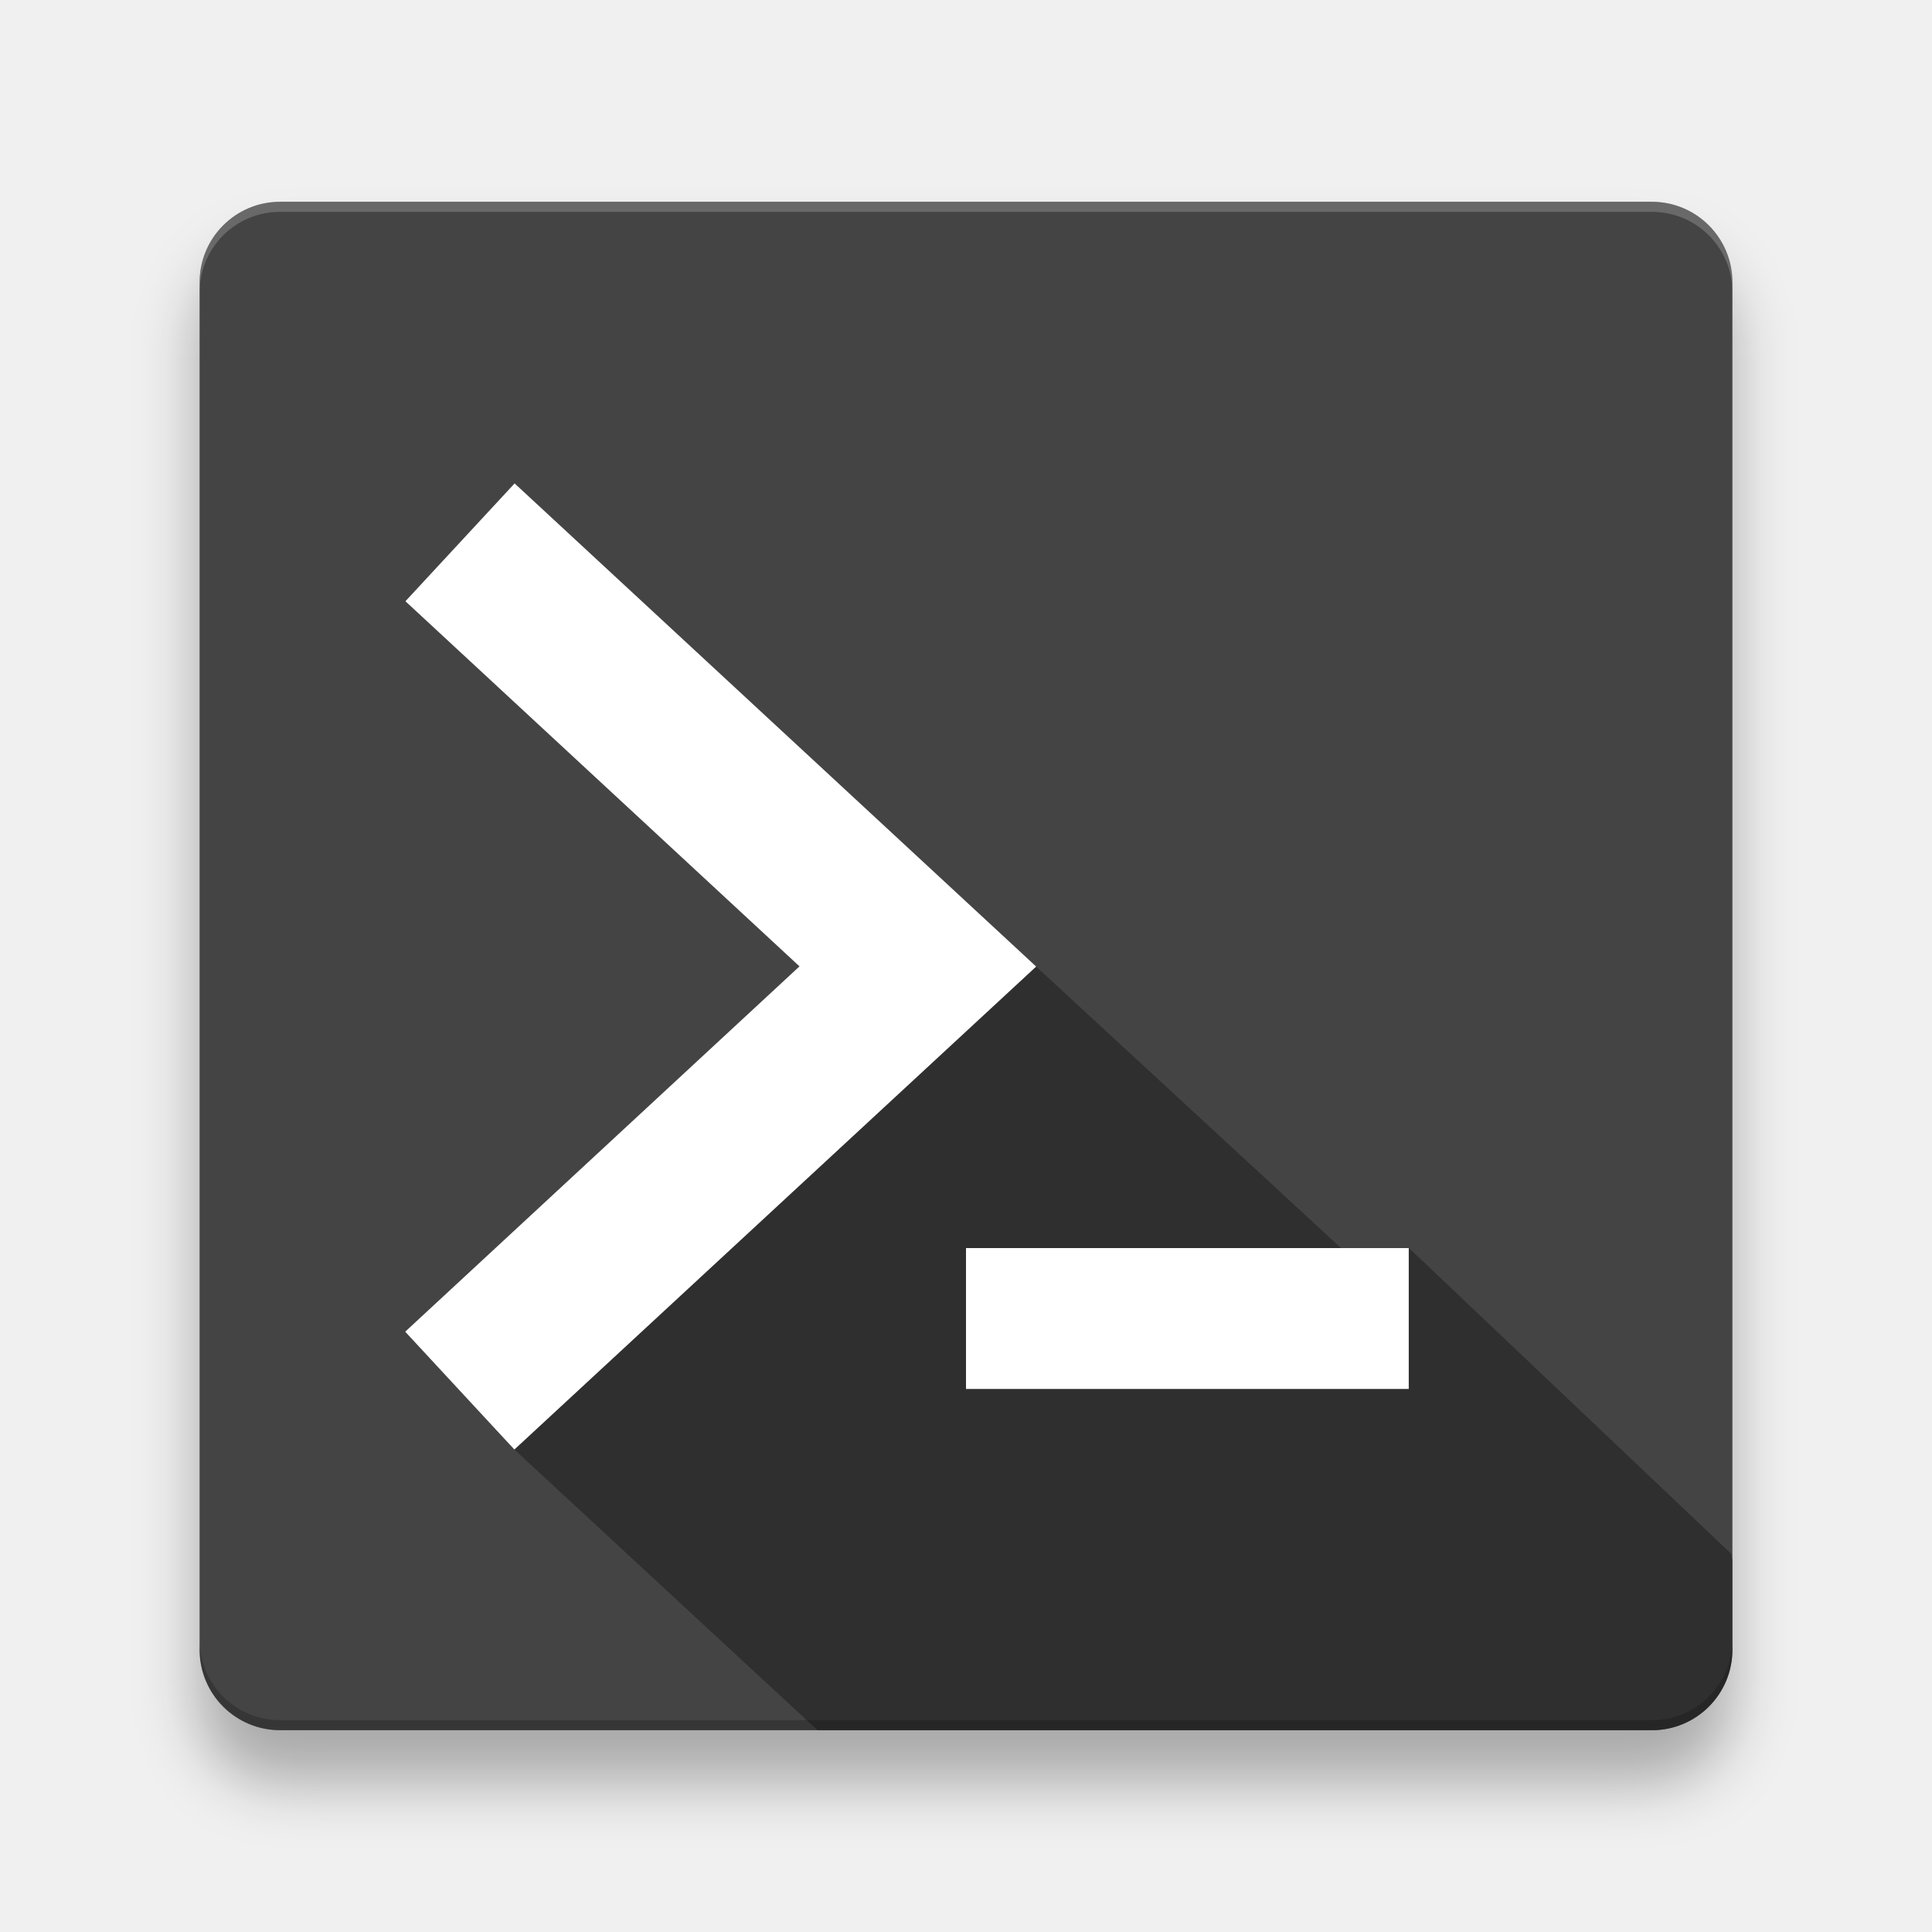
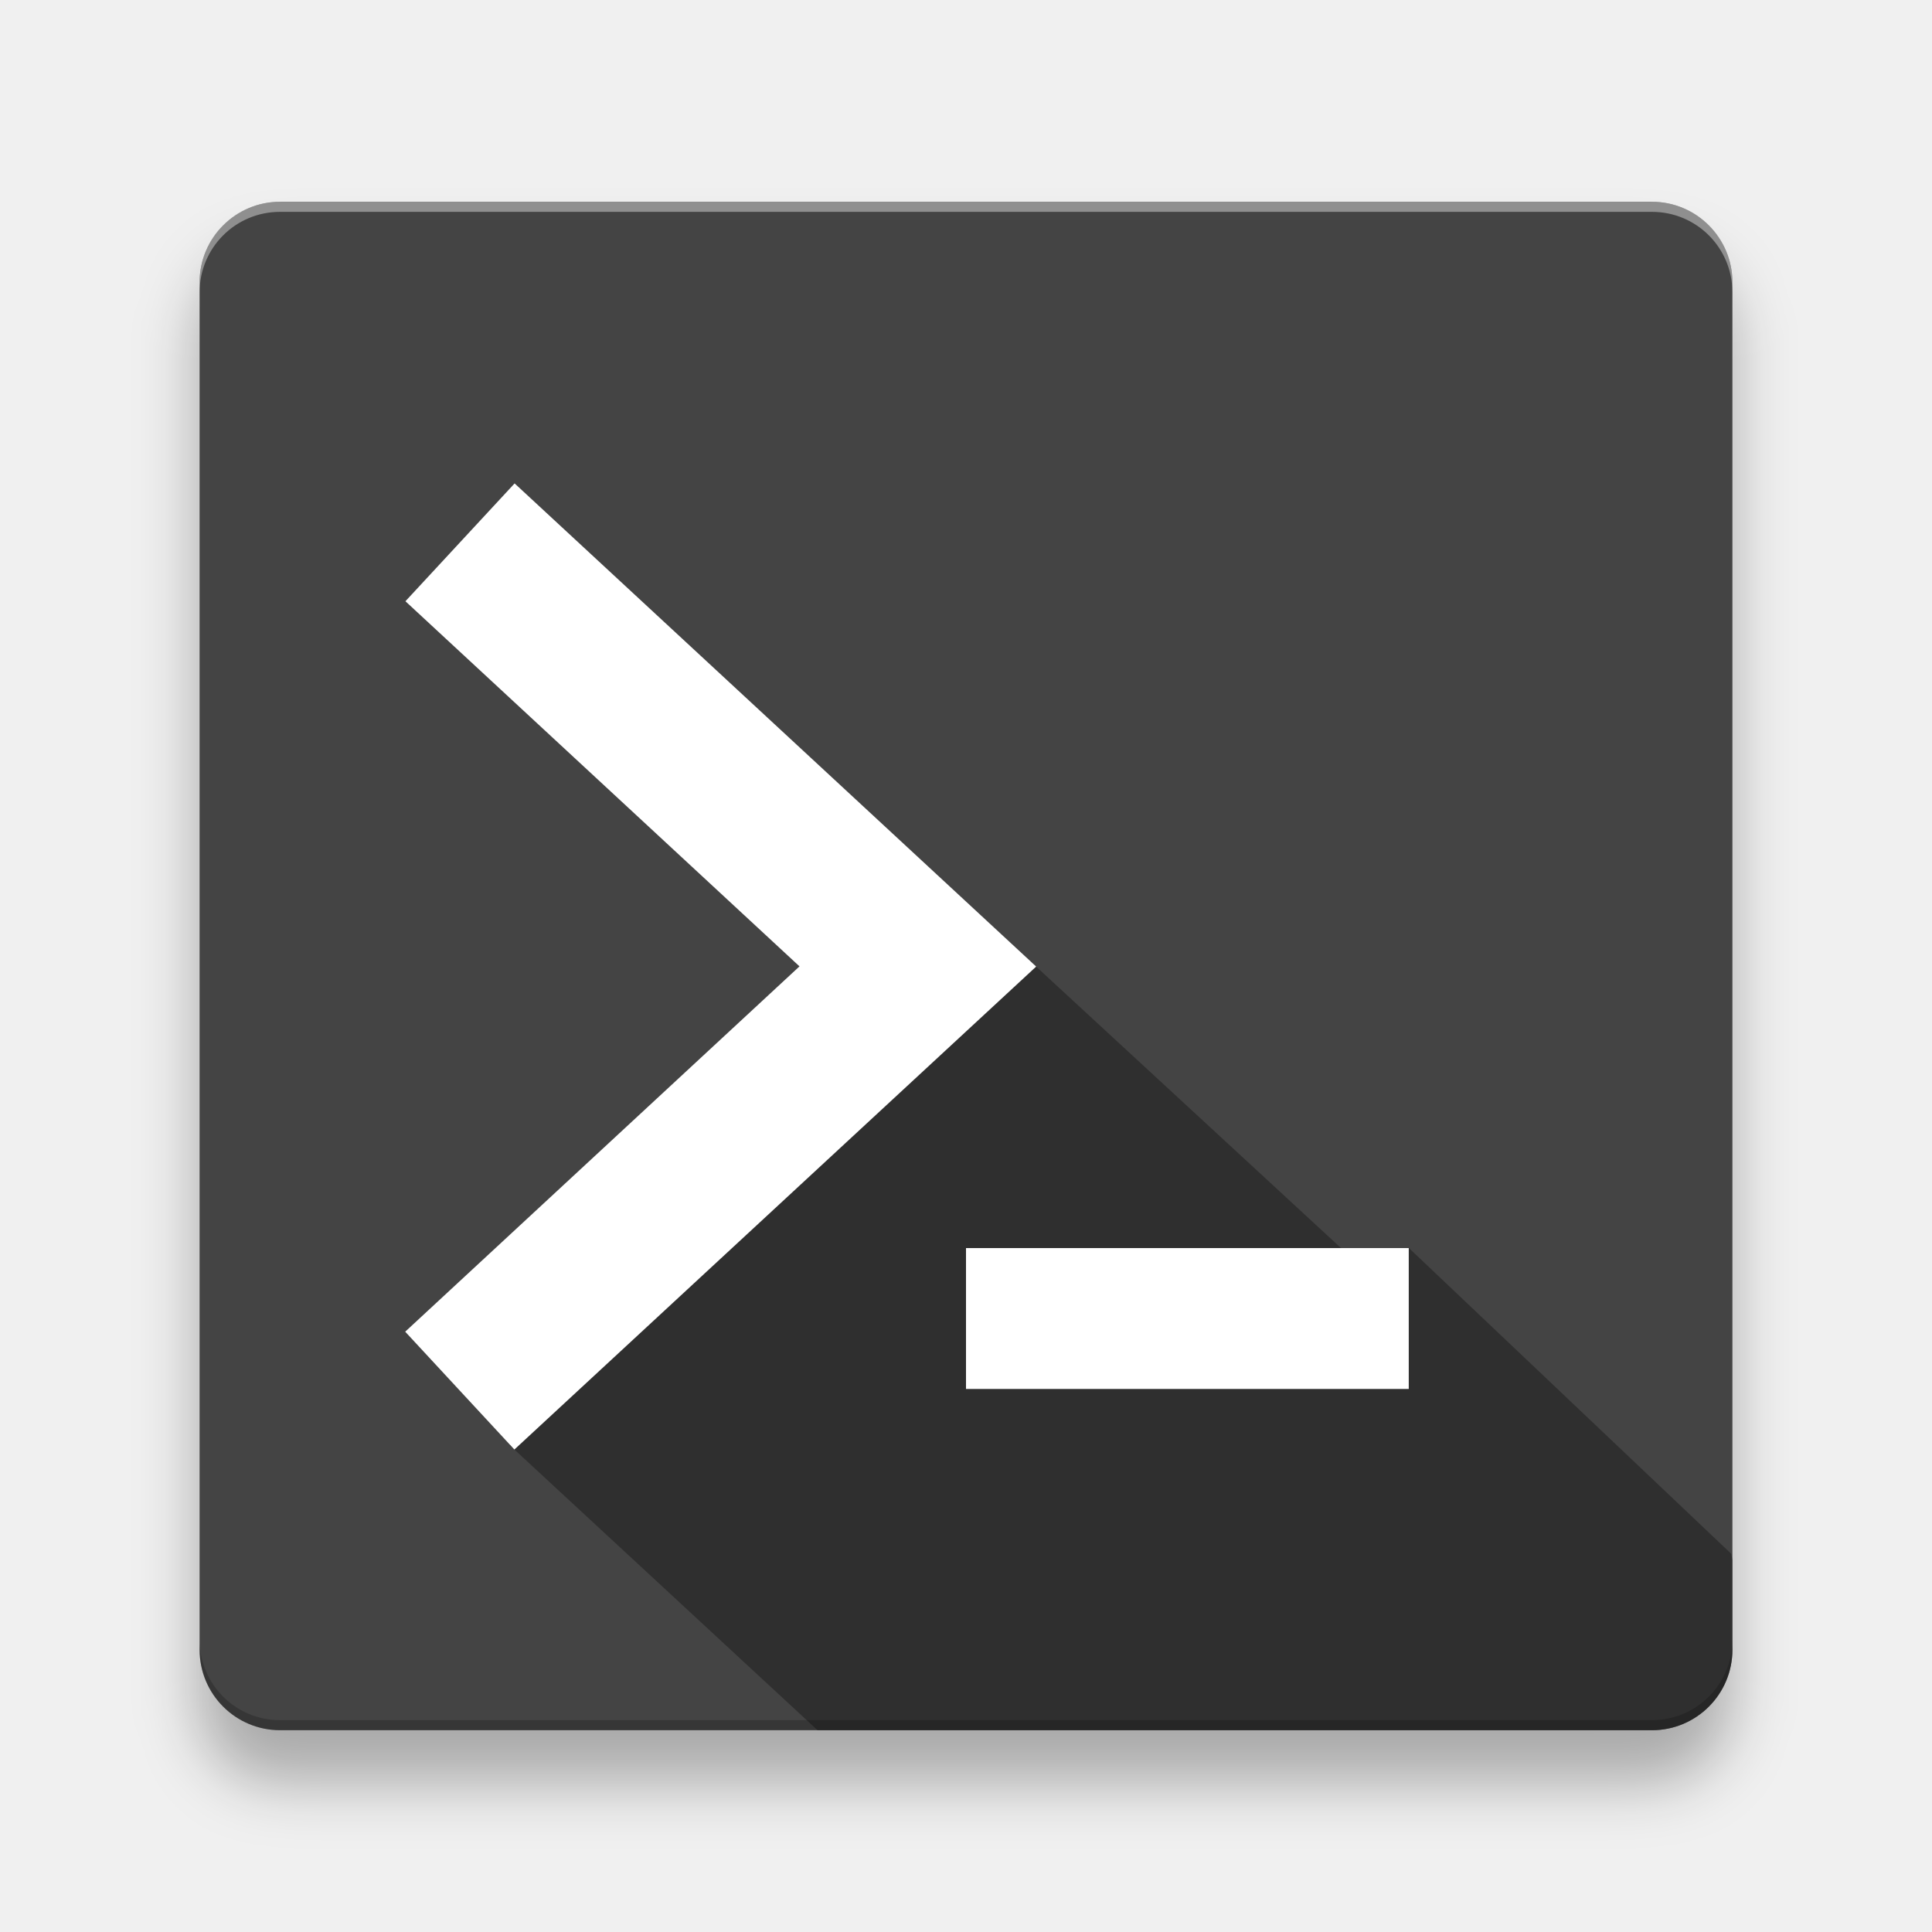
<svg xmlns="http://www.w3.org/2000/svg" id="svg2" version="1.1" width="192" height="192">
  <defs id="defs6">
    <filter style="color-interpolation-filters:sRGB" id="filter4197" x="-0.048" width="1.096" y="-0.048" height="1.096">
      <feGaussianBlur stdDeviation="0.845" id="feGaussianBlur4199" />
    </filter>
    <clipPath clipPathUnits="userSpaceOnUse" id="clipPath4729">
      <rect rx="8" ry="8" y="18.826" x="19.835" height="151.895" width="152.33" id="rect4731" style="fill:#444444;fill-opacity:1;stroke:none" />
    </clipPath>
  </defs>
  <rect ry="2.222" y="147.742" x="2.842" height="42.192" width="42.313" id="rect4136" style="fill:#000000;fill-opacity:0.294;stroke:none;filter:url(#filter4197)" rx="2.222" transform="matrix(3.600093,0,0,3.600093,9.470734,-506.6408)" />
  <rect style="fill:#444444;fill-opacity:1;stroke:none" id="rect2987" width="152.33" height="151.895" x="19.835" y="20.052" ry="8" rx="8" />
  <path style="fill:#1a1a1a;fill-opacity:0.5;stroke:none;stroke-width:1px;stroke-linecap:butt;stroke-linejoin:miter;stroke-opacity:1" d="m 102.607,94.5 -14.638,0.482 -37.322,47.407 34.278,31.736 86.133,2.75 c 3.568,0.114 5.631,1.352 4.612,-4.739 l -3.625,-18.949 -32.048,-30.403 -4.863,1.743 z" id="path3761" clip-path="url(#clipPath4729)" transform="translate(0,1.226277)" />
  <rect style="fill:#ffffff;fill-opacity:1;stroke:none;stroke-width:9.72;stroke-linecap:square;stroke-linejoin:miter;stroke-miterlimit:4;stroke-dasharray:none;stroke-opacity:1" id="rect3759" width="44" height="14" x="96" y="124.033" ry="0" rx="0" />
  <path style="opacity:1;fill:#ffffff;fill-opacity:1;stroke:none;stroke-width:4;stroke-linecap:square;stroke-linejoin:miter;stroke-miterlimit:4;stroke-dasharray:none;stroke-opacity:1" d="m 51.141,48.041 -10.85,11.711 39.162,36.285 -39.184,36.305 10.85,11.711 51.85,-47.992 -0.027,-0.025 0.006,-0.004 z" id="rect4207" />
  <path style="fill:#000000;fill-opacity:1;stroke:none;opacity:0.2" d="M 19.836 162.947 L 19.836 163.947 C 19.836 168.379 23.404 171.947 27.836 171.947 L 164.164 171.947 C 168.596 171.947 172.164 168.379 172.164 163.947 L 172.164 162.947 C 172.164 167.379 168.596 170.947 164.164 170.947 L 27.836 170.947 C 23.404 170.947 19.836 167.379 19.836 162.947 z " id="rect4733" />
-   <path style="fill:#ffffff;fill-opacity:1;stroke:none;opacity:0.2" d="M 27.836 20.053 C 23.404 20.053 19.836 23.621 19.836 28.053 L 19.836 29.053 C 19.836 24.621 23.404 21.053 27.836 21.053 L 164.164 21.053 C 168.596 21.053 172.164 24.621 172.164 29.053 L 172.164 28.053 C 172.164 23.621 168.596 20.053 164.164 20.053 L 27.836 20.053 z " id="rect4738" />
+   <path style="fill:#ffffff;fill-opacity:1;stroke:none;opacity:0.4" d="M 27.836 20.053 C 23.404 20.053 19.836 23.621 19.836 28.053 L 19.836 29.053 C 19.836 24.621 23.404 21.053 27.836 21.053 L 164.164 21.053 C 168.596 21.053 172.164 24.621 172.164 29.053 L 172.164 28.053 C 172.164 23.621 168.596 20.053 164.164 20.053 L 27.836 20.053 z " id="rect4738" />
</svg>
